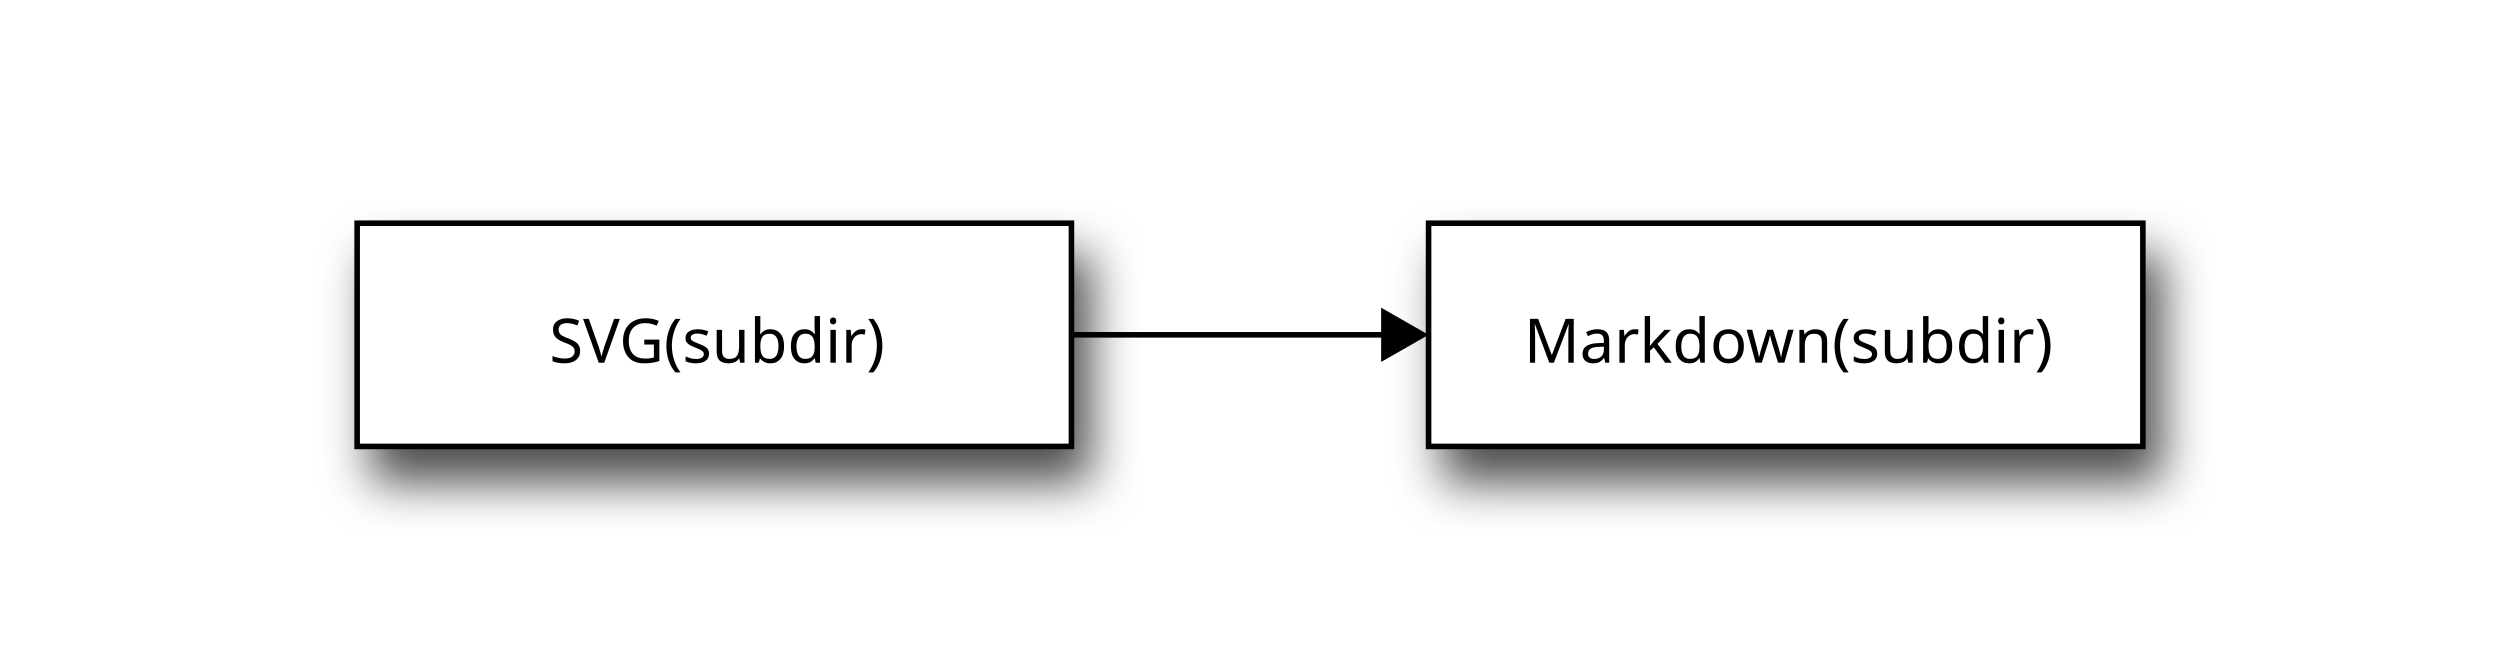
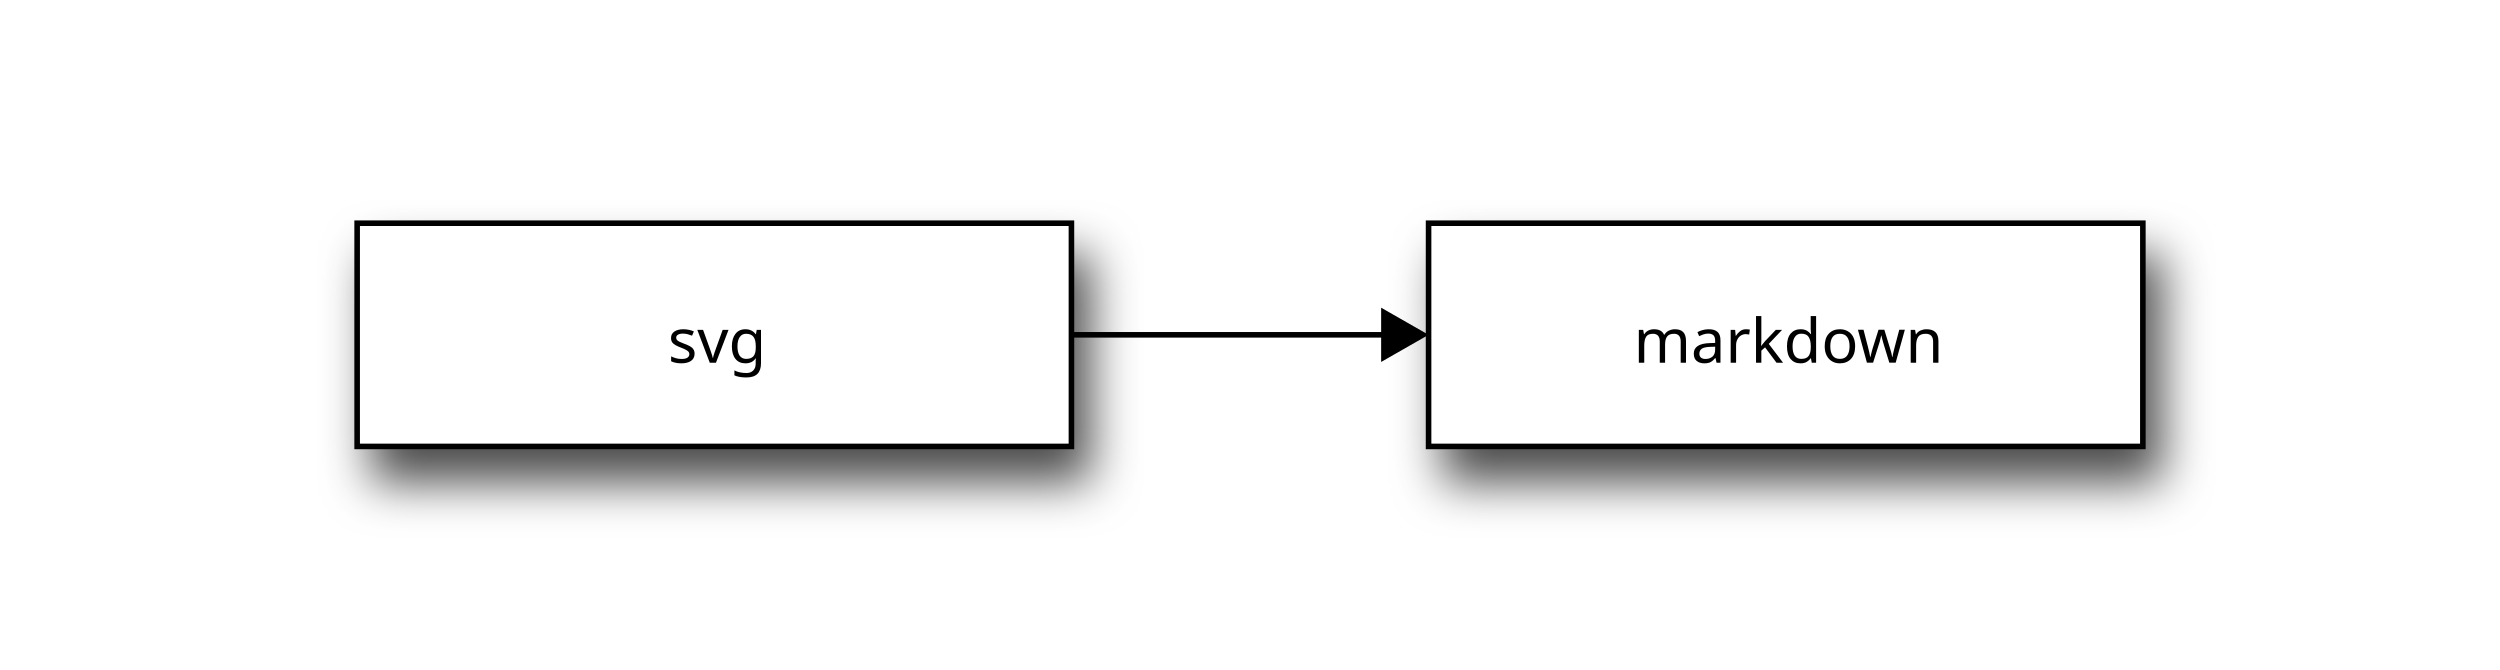
<svg xmlns="http://www.w3.org/2000/svg" xmlns:xlink="http://www.w3.org/1999/xlink" viewBox="0 0 448 120">
  <defs id="defs_block">
    <filter height="1.504" id="filter_blur" width="1.157" x="-0.079" y="-0.252">
      <feGaussianBlur id="feGaussianBlur3780" stdDeviation="4.2" />
    </filter>
  </defs>
  <rect fill="rgb(0,0,0)" height="40" stroke="rgb(0,0,0)" style="filter:url(#filter_blur);opacity:0.7;fill-opacity:1" width="128" x="67" y="46" />
  <rect fill="rgb(0,0,0)" height="40" stroke="rgb(0,0,0)" style="filter:url(#filter_blur);opacity:0.7;fill-opacity:1" width="128" x="259" y="46" />
  <rect fill="rgb(255,255,255)" height="40" stroke="rgb(0,0,0)" width="128" x="64" y="40" />
  <a xlink:href="SubNotebook1.ipynb">
-     <text fill="rgb(0,0,0)" font-family="sans-serif" font-size="11" font-style="normal" font-weight="normal" text-anchor="middle" textLength="23" x="128.5" y="65">SVG(subdir)</text>
+     <text fill="rgb(0,0,0)" font-family="sans-serif" font-size="11" font-style="normal" font-weight="normal" text-anchor="middle" textLength="23" x="128.5" y="65">svg</text>
  </a>
  <rect fill="rgb(255,255,255)" height="40" stroke="rgb(0,0,0)" width="128" x="256" y="40" />
  <a xlink:href="Sub%20Notebook2.ipynb">
-     <text fill="rgb(0,0,0)" font-family="sans-serif" font-size="11" font-style="normal" font-weight="normal" text-anchor="middle" textLength="53" x="320.5" y="65">Markdown(subdir)</text>
+     <text fill="rgb(0,0,0)" font-family="sans-serif" font-size="11" font-style="normal" font-weight="normal" text-anchor="middle" textLength="53" x="320.5" y="65">markdown</text>
  </a>
  <path d="M 192 60 L 248 60" fill="none" stroke="rgb(0,0,0)" />
  <polygon fill="rgb(0,0,0)" points="255,60 248,56 248,64 255,60" stroke="rgb(0,0,0)" />
</svg>
